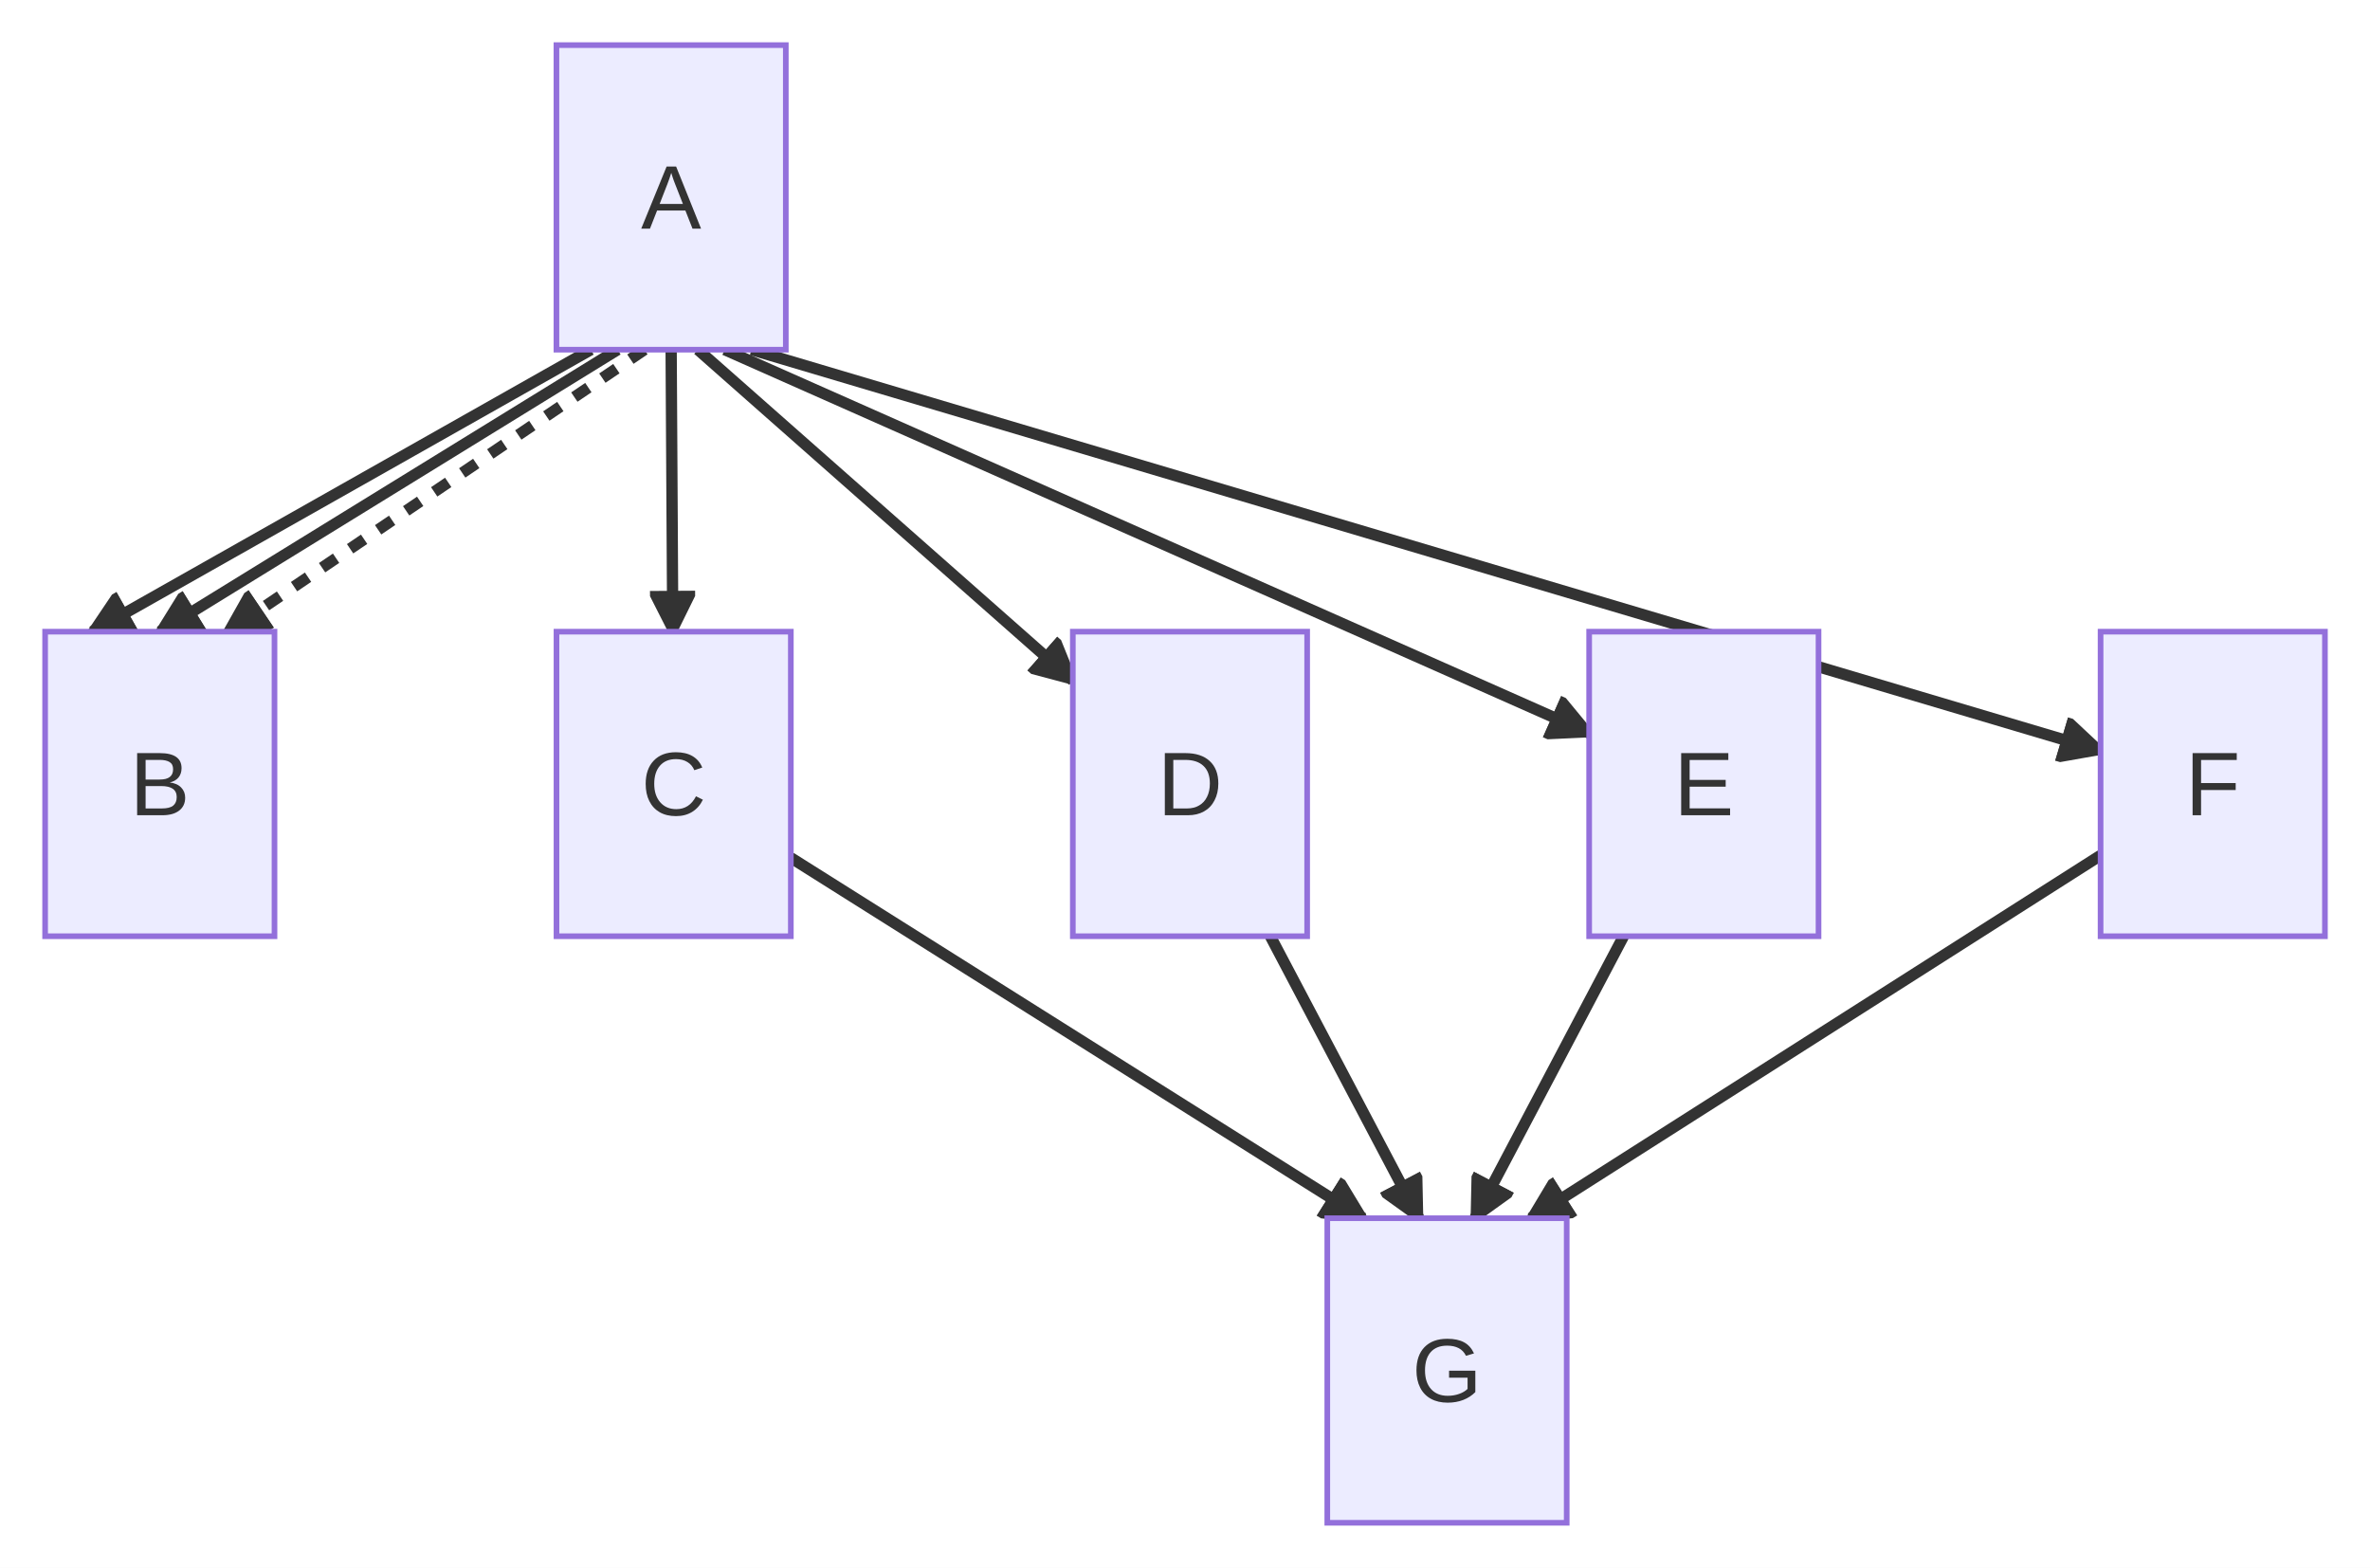
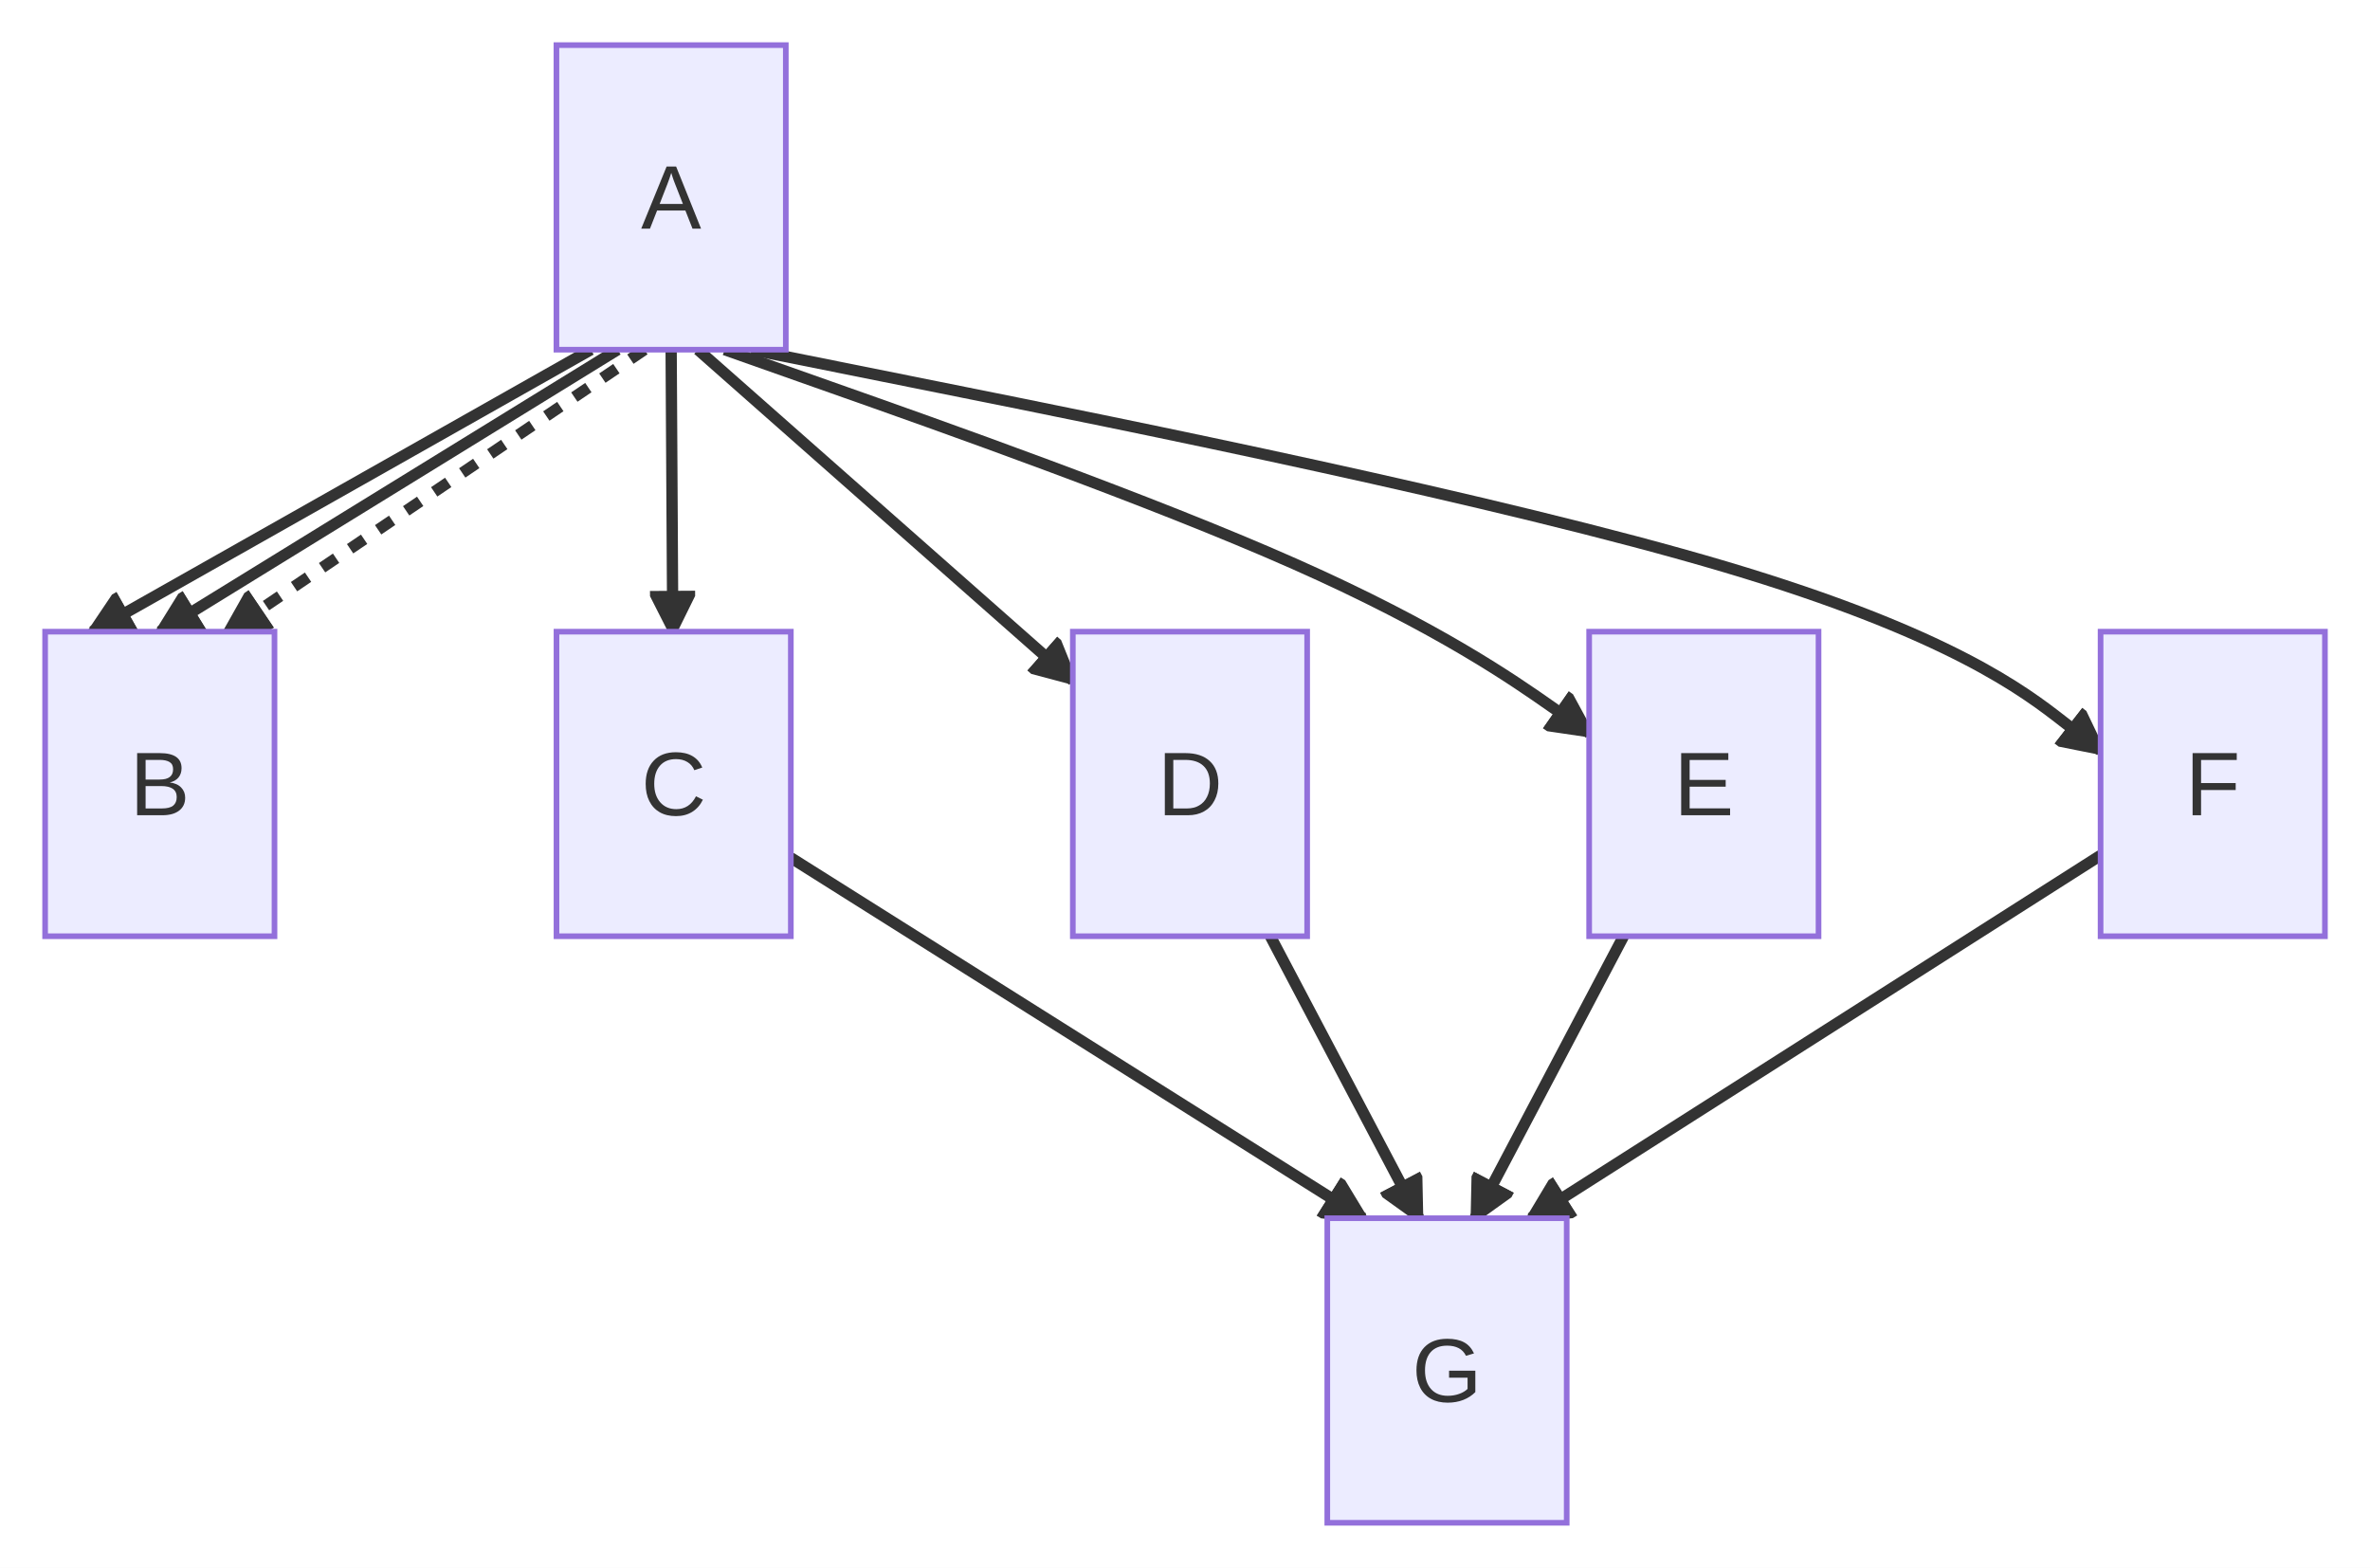
<svg xmlns="http://www.w3.org/2000/svg" id="mermaid" class="flowchart" width="420.22" height="278" viewBox="-28.56 -8 420.22 278" role="graphics-document document" aria-roledescription="flowchart-v2">
  <style>#mermaid{font-family:"trebuchet ms",verdana,arial,sans-serif;font-size:16px;fill:#333;}#mermaid .node rect,#mermaid .node circle,#mermaid .node ellipse,#mermaid .node polygon,#mermaid .node path{fill:#ECECFF;stroke:#9370DB;stroke-width:1px;}#mermaid .flowchart-link{stroke:#333333;fill:none;}#mermaid .edgeLabel rect{fill:rgba(232,232,232,0.8);stroke:none;}#mermaid .cluster rect{fill:#ffffde;stroke:#aaaa33;stroke-width:1px;}#mermaid .marker{fill:#333333;stroke:#333333;}#mermaid text{fill:#333;}#mermaid .title{font-size:18px;}</style>
  <defs>
    <marker id="mm-arrow-end" class="marker" viewBox="0 0 10 10" refX="9" refY="5" markerUnits="userSpaceOnUse" markerWidth="8" markerHeight="8" orient="auto">
      <path d="M 0 0 L 10 5 L 0 10 z" class="marker" />
    </marker>
    <marker id="mm-arrow-start" class="marker" viewBox="0 0 10 10" refX="1" refY="5" markerUnits="userSpaceOnUse" markerWidth="8" markerHeight="8" orient="auto">
      <path d="M 10 0 L 0 5 L 10 10 z" class="marker" />
    </marker>
    <marker id="mm-circle-end" class="marker" viewBox="0 0 10 10" refX="9" refY="5" markerUnits="userSpaceOnUse" markerWidth="10" markerHeight="10" orient="auto">
      <circle cx="5" cy="5" r="4" class="marker" />
    </marker>
    <marker id="mm-circle-start" class="marker" viewBox="0 0 10 10" refX="1" refY="5" markerUnits="userSpaceOnUse" markerWidth="10" markerHeight="10" orient="auto">
      <circle cx="5" cy="5" r="4" class="marker" />
    </marker>
    <marker id="mm-cross-end" class="marker" viewBox="0 0 11 11" refX="10" refY="5.5" markerUnits="userSpaceOnUse" markerWidth="11" markerHeight="11" orient="auto">
      <path d="M 1 1 L 10 10 M 10 1 L 1 10" class="marker" style="stroke-width:2px" />
    </marker>
    <marker id="mm-cross-start" class="marker" viewBox="0 0 11 11" refX="1" refY="5.5" markerUnits="userSpaceOnUse" markerWidth="11" markerHeight="11" orient="auto">
      <path d="M 1 1 L 10 10 M 10 1 L 1 10" class="marker" style="stroke-width:2px" />
    </marker>
  </defs>
  <rect x="-28.56" y="-8" width="420.22" height="278" fill="white" />
  <g class="root">
    <g class="clusters" />
    <g class="edgePaths">
      <path id="L_A_B_0" class="flowchart-link" d="M76.21,54L-12.22,104" style="stroke-width:2px;" marker-end="url(#mm-arrow-end)" />
      <path id="L_A_B_1" class="flowchart-link" d="M80.95,54L-0.22,104" style="stroke-width:2px;" marker-end="url(#mm-arrow-end)" />
      <path id="L_A_B_2" class="flowchart-link" d="M85.7,54L11.78,104" style="stroke-width:2px;stroke-dasharray:3;" marker-end="url(#mm-arrow-end)" />
      <path id="L_A_C_3" class="flowchart-link" d="M90.44,54L90.73,104" style="stroke-width:2px;" marker-end="url(#mm-arrow-end)" />
      <path id="L_A_D_4" class="flowchart-link" d="M95.19,54L161.66,112.66" style="stroke-width:2px;" marker-end="url(#mm-arrow-end)" />
-       <path id="L_A_E_5" class="flowchart-link" d="M99.93,54L253.22,121.98" style="stroke-width:2px;" marker-end="url(#mm-arrow-end)" />
-       <path id="L_A_F_6" class="flowchart-link" d="M104.68,54L343.89,125.09" style="stroke-width:2px;" marker-end="url(#mm-arrow-end)" />
+       <path id="L_A_E_5" class="flowchart-link" d="M99.93,54L118.81,60.67C137.69,67.33 175.46,80.67 201,92C226.55,103.33 239.88,112.65 246.55,117.32L253.22,121.98" style="stroke-width:2px;" marker-end="url(#mm-arrow-end)" />
+       <path id="L_A_F_6" class="flowchart-link" d="M104.68,54L137.88,60.67C171.08,67.33 237.49,80.67 277.35,92.51C317.22,104.36 330.55,114.73 337.22,119.91L343.89,125.09" style="stroke-width:2px;" marker-end="url(#mm-arrow-end)" />
      <path id="L_C_G_7" class="flowchart-link" d="M111.66,144.09L213.14,208" style="stroke-width:2px;" marker-end="url(#mm-arrow-end)" />
      <path id="L_D_G_8" class="flowchart-link" d="M196.68,158L223.04,208" style="stroke-width:2px;" marker-end="url(#mm-arrow-end)" />
      <path id="L_E_G_9" class="flowchart-link" d="M259.31,158L232.95,208" style="stroke-width:2px;" marker-end="url(#mm-arrow-end)" />
      <path id="L_F_G_10" class="flowchart-link" d="M343.89,143.66L242.85,208" style="stroke-width:2px;" marker-end="url(#mm-arrow-end)" />
    </g>
    <g class="edgeLabels" />
    <g class="nodes">
      <g class="node default" id="flowchart-A-0" transform="translate(90.44,27)">
        <rect x="-20.34" y="-27" width="40.67" height="54" />
        <text class="nodeLabel" text-anchor="middle" dominant-baseline="central" x="0" y="0">A</text>
      </g>
      <g class="node default" id="flowchart-B-1" transform="translate(-0.22,131)">
        <rect x="-20.34" y="-27" width="40.67" height="54" />
        <text class="nodeLabel" text-anchor="middle" dominant-baseline="central" x="0" y="0">B</text>
      </g>
      <g class="node default" id="flowchart-C-2" transform="translate(90.89,131)">
        <rect x="-20.78" y="-27" width="41.55" height="54" />
        <text class="nodeLabel" text-anchor="middle" dominant-baseline="central" x="0" y="0">C</text>
      </g>
      <g class="node default" id="flowchart-D-3" transform="translate(182.44,131)">
        <rect x="-20.78" y="-27" width="41.55" height="54" />
        <text class="nodeLabel" text-anchor="middle" dominant-baseline="central" x="0" y="0">D</text>
      </g>
      <g class="node default" id="flowchart-E-4" transform="translate(273.55,131)">
        <rect x="-20.34" y="-27" width="40.67" height="54" />
        <text class="nodeLabel" text-anchor="middle" dominant-baseline="central" x="0" y="0">E</text>
      </g>
      <g class="node default" id="flowchart-F-5" transform="translate(363.78,131)">
        <rect x="-19.89" y="-27" width="39.78" height="54" />
        <text class="nodeLabel" text-anchor="middle" dominant-baseline="central" x="0" y="0">F</text>
      </g>
      <g class="node default" id="flowchart-G-6" transform="translate(228,235)">
        <rect x="-21.22" y="-27" width="42.45" height="54" />
        <text class="nodeLabel" text-anchor="middle" dominant-baseline="central" x="0" y="0">G</text>
      </g>
    </g>
  </g>
</svg>
